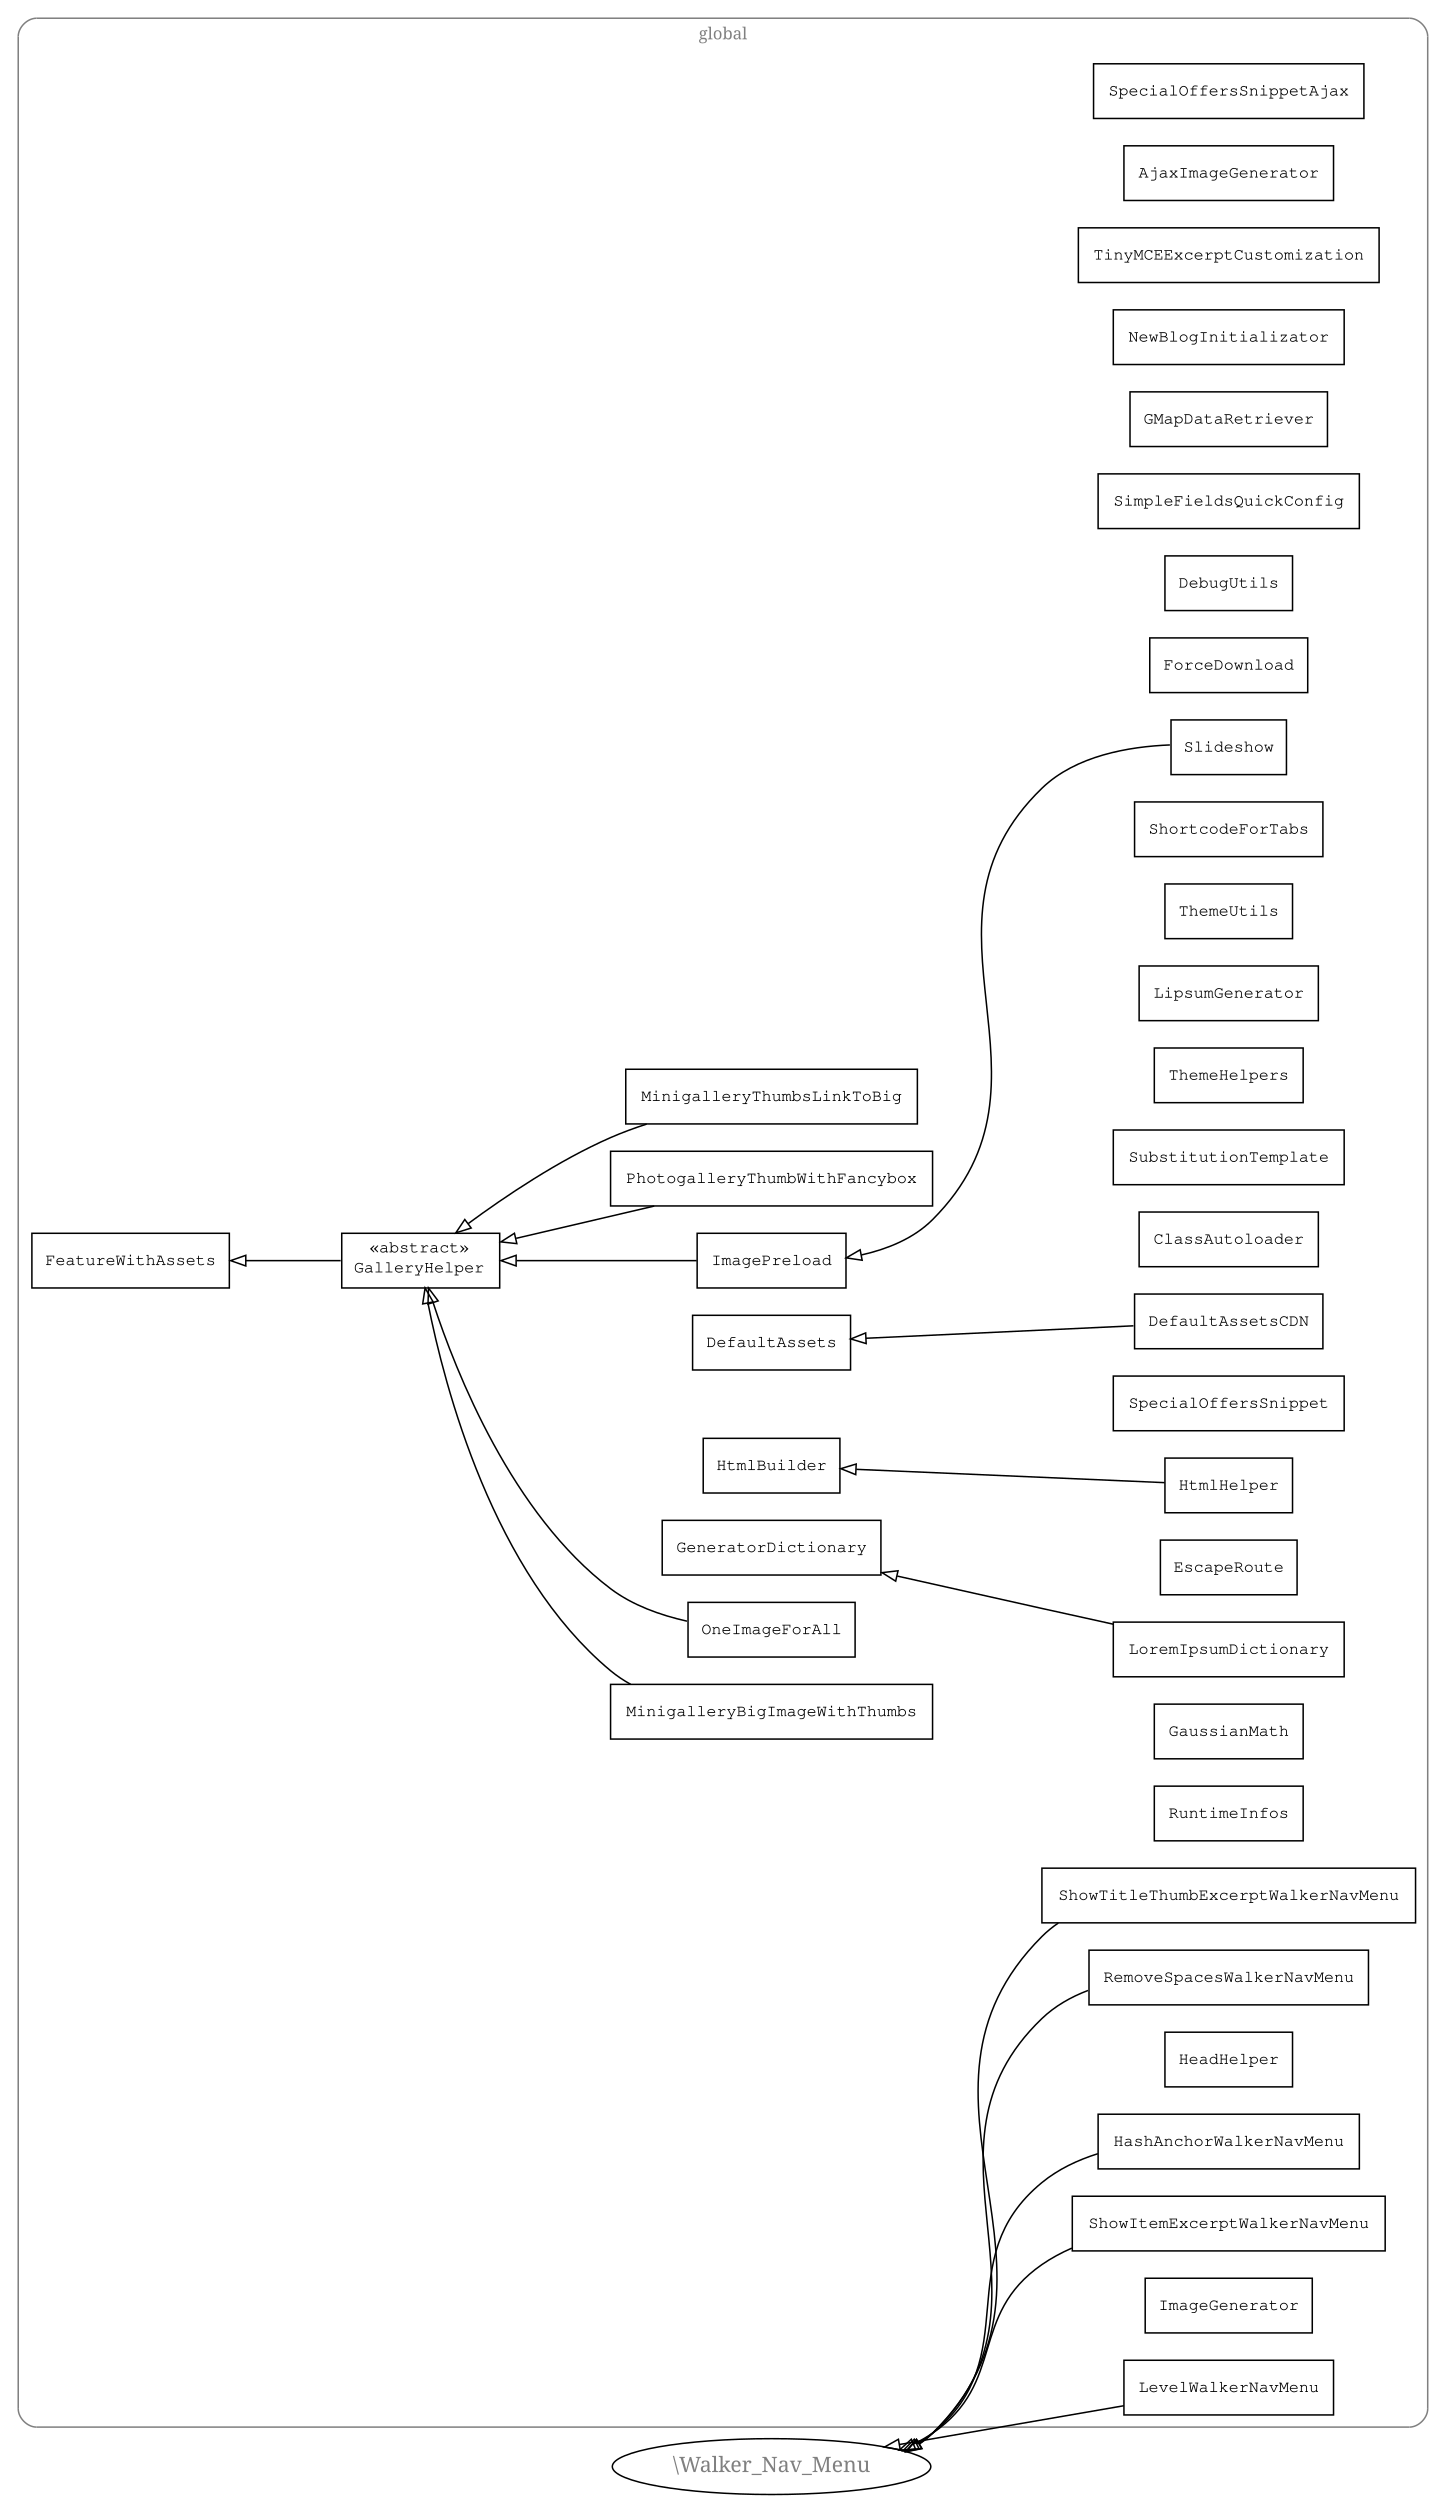
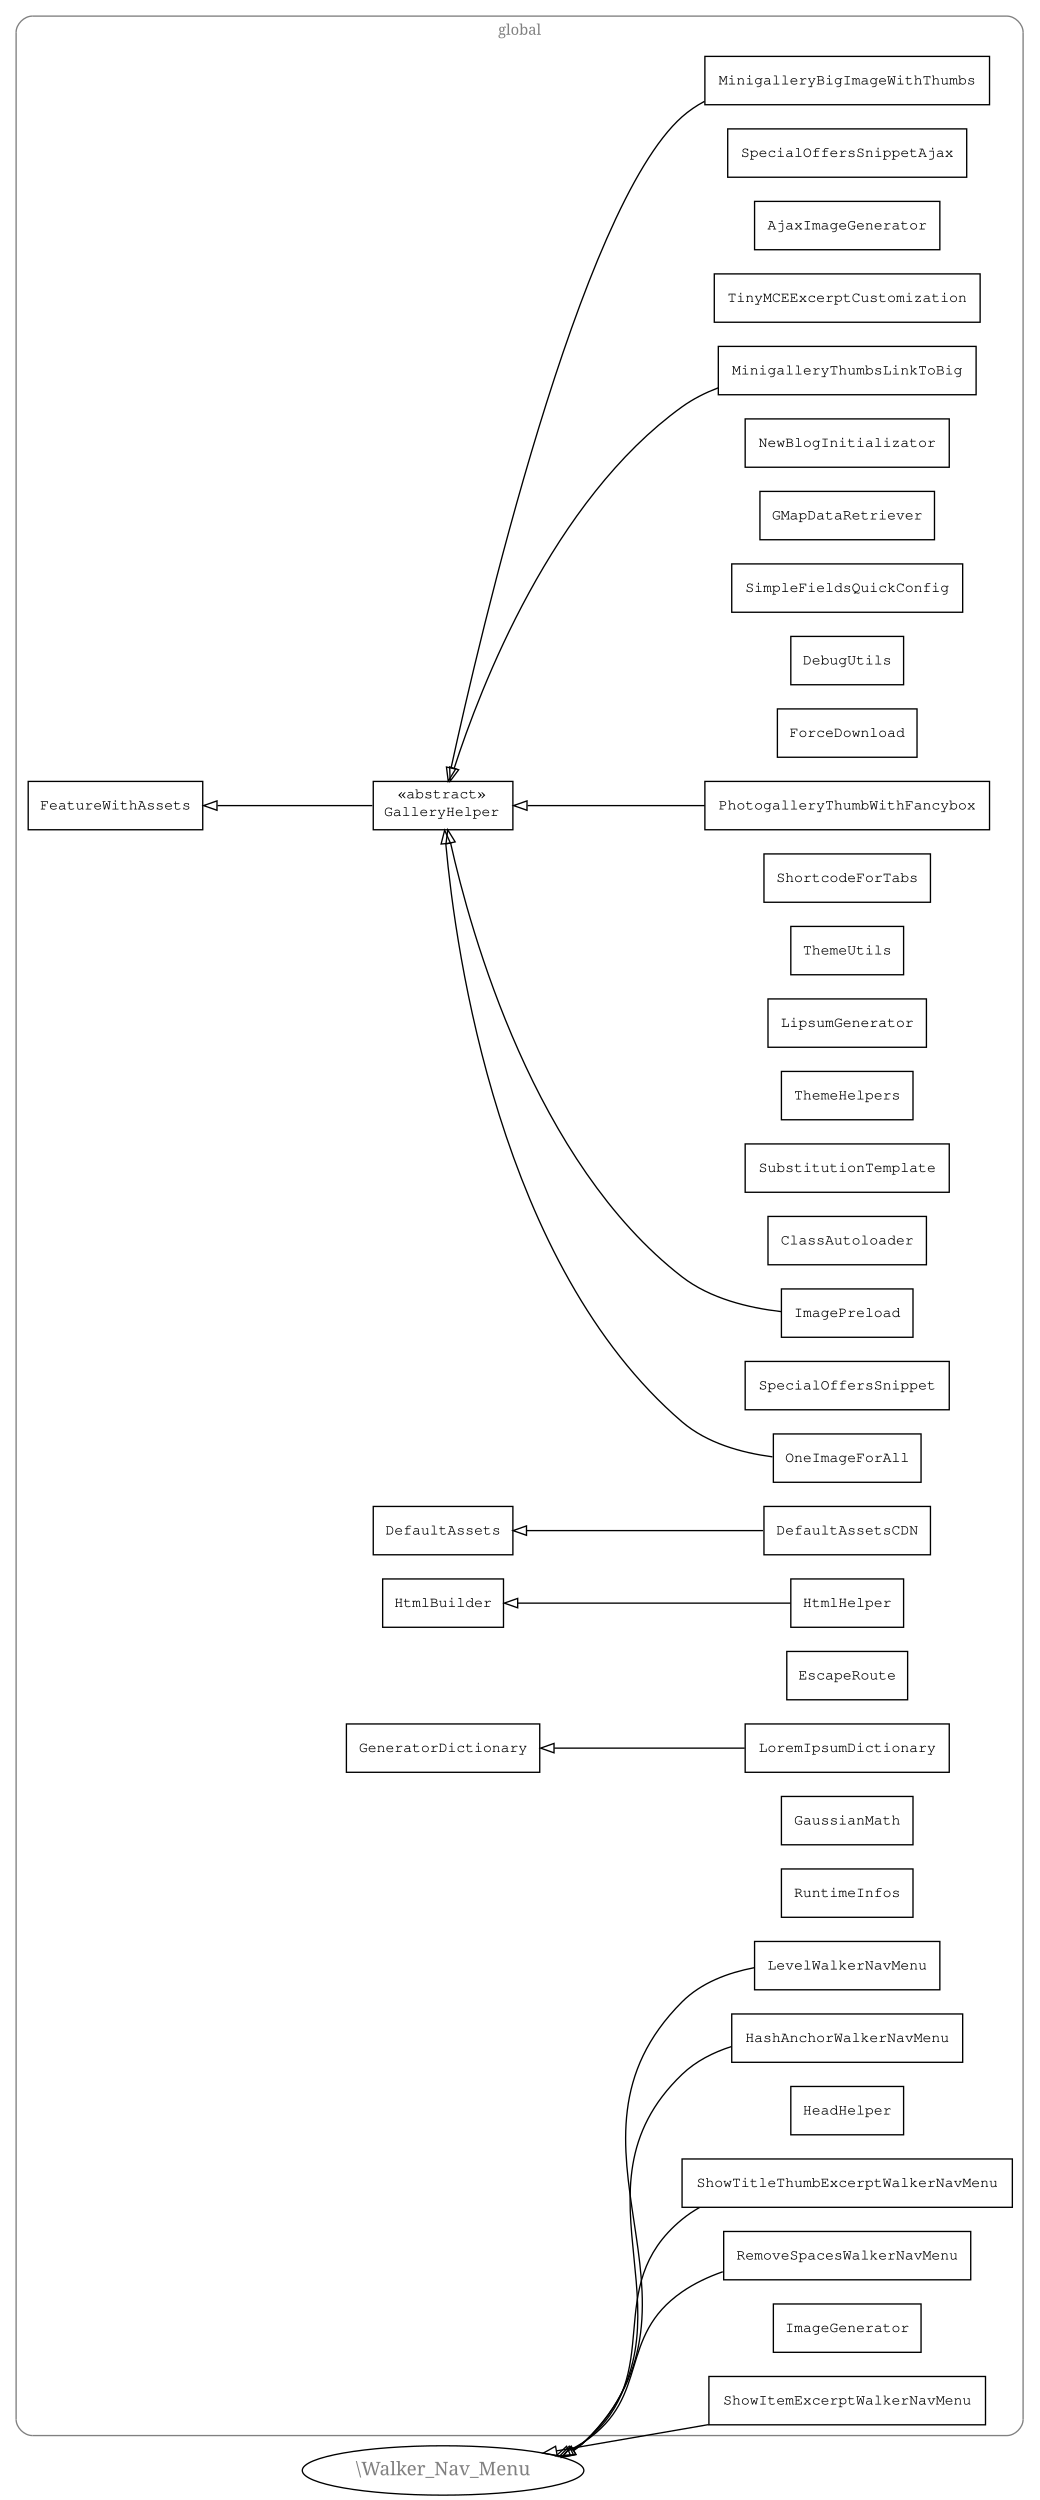
- <svg xmlns="http://www.w3.org/2000/svg" xmlns:xlink="http://www.w3.org/1999/xlink" width="952pt" height="1646pt" viewBox="0.00 0.00 952.00 1646.00">
-   <g id="graph1" class="graph" transform="scale(1 1) rotate(0) translate(4 1642)">
-     <polygon fill="white" stroke="white" points="-4,5 -4,-1642 949,-1642 949,5 -4,5" />
+ <svg xmlns="http://www.w3.org/2000/svg" xmlns:xlink="http://www.w3.org/1999/xlink" width="774pt" height="1862pt" viewBox="0.00 0.00 774.00 1862.00">
+   <g id="graph1" class="graph" transform="scale(1 1) rotate(0) translate(4 1858)">
+     <polygon fill="white" stroke="white" points="-4,5 -4,-1858 771,-1858 771,5 -4,5" />
    <g id="graph2" class="cluster">
-       <polyline fill="none" stroke="gray" points="20,-44 924,-44 " />
-       <path fill="none" stroke="gray" d="M924,-44C930,-44 936,-50 936,-56" />
-       <polyline fill="none" stroke="gray" points="936,-56 936,-1618 " />
-       <path fill="none" stroke="gray" d="M936,-1618C936,-1624 930,-1630 924,-1630" />
-       <polyline fill="none" stroke="gray" points="924,-1630 20,-1630 " />
-       <path fill="none" stroke="gray" d="M20,-1630C14,-1630 8,-1624 8,-1618" />
-       <polyline fill="none" stroke="gray" points="8,-1618 8,-56 " />
+       <polyline fill="none" stroke="gray" points="20,-44 746,-44 " />
+       <path fill="none" stroke="gray" d="M746,-44C752,-44 758,-50 758,-56" />
+       <polyline fill="none" stroke="gray" points="758,-56 758,-1834 " />
+       <path fill="none" stroke="gray" d="M758,-1834C758,-1840 752,-1846 746,-1846" />
+       <polyline fill="none" stroke="gray" points="746,-1846 20,-1846 " />
+       <path fill="none" stroke="gray" d="M20,-1846C14,-1846 8,-1840 8,-1834" />
+       <polyline fill="none" stroke="gray" points="8,-1834 8,-56 " />
      <path fill="none" stroke="gray" d="M8,-56C8,-50 14,-44 20,-44" />
-       <text text-anchor="middle" x="472" y="-1616.1" font-family="Times Roman,serif" font-size="11.00" fill="gray">global</text>
+       <text text-anchor="middle" x="383" y="-1832.1" font-family="Times Roman,serif" font-size="11.00" fill="gray">global</text>
    </g>
    <g id="node2" class="node">
      <a xlink:href="classes.ImagePreload.class.html" xlink:title="ImagePreload" target="_parent">
-         <polygon fill="none" stroke="black" points="553,-830 455,-830 455,-794 553,-794 553,-830" />
-         <text text-anchor="middle" x="504" y="-809.1" font-family="Courier,monospace" font-size="11.00">ImagePreload</text>
+         <polygon fill="none" stroke="black" points="676,-898 578,-898 578,-862 676,-862 676,-898" />
+         <text text-anchor="middle" x="627" y="-877.1" font-family="Courier,monospace" font-size="11.00">ImagePreload</text>
      </a>
    </g>
    <g id="node33" class="node">
      <a xlink:href="classes.GalleryHelper.class.html" xlink:title="«abstract»&lt;br/&gt;GalleryHelper" target="_parent">
-         <polygon fill="none" stroke="black" points="325,-830 221,-830 221,-794 325,-794 325,-830" />
-         <text text-anchor="start" x="239" y="-817.433" font-family="Courier,monospace" font-size="11.00">«abstract»</text>
-         <text text-anchor="start" x="229" y="-804.233" font-family="Courier,monospace" font-size="11.00">GalleryHelper</text>
+         <polygon fill="none" stroke="black" points="378,-1276 274,-1276 274,-1240 378,-1240 378,-1276" />
+         <text text-anchor="start" x="292" y="-1263.43" font-family="Courier,monospace" font-size="11.00">«abstract»</text>
+         <text text-anchor="start" x="282" y="-1250.23" font-family="Courier,monospace" font-size="11.00">GalleryHelper</text>
      </a>
    </g>
    <g id="edge3" class="edge">
-       <path fill="none" stroke="black" d="M454.728,-812C420.089,-812 373.445,-812 336.087,-812" />
-       <polygon fill="none" stroke="black" points="335.814,-808.5 325.814,-812 335.814,-815.5 335.814,-808.5" />
+       <path fill="none" stroke="black" d="M577.912,-881.096C553.541,-883.889 524.918,-890.806 504,-907 394.252,-991.961 346.598,-1163.09 331.597,-1230.15" />
+       <polygon fill="none" stroke="black" points="328.162,-1229.47 329.465,-1239.98 335.003,-1230.95 328.162,-1229.47" />
    </g>
    <g id="node3" class="node">
      <a xlink:href="classes.SpecialOffersSnippetAjax.class.html" xlink:title="SpecialOffersSnippetAjax" target="_parent">
-         <polygon fill="none" stroke="black" points="894,-1600 716,-1600 716,-1564 894,-1564 894,-1600" />
-         <text text-anchor="middle" x="805" y="-1579.1" font-family="Courier,monospace" font-size="11.00">SpecialOffersSnippetAjax</text>
+         <polygon fill="none" stroke="black" points="716,-1762 538,-1762 538,-1726 716,-1726 716,-1762" />
+         <text text-anchor="middle" x="627" y="-1741.1" font-family="Courier,monospace" font-size="11.00">SpecialOffersSnippetAjax</text>
      </a>
    </g>
    <g id="node4" class="node">
      <a xlink:href="classes.FeatureWithAssets.class.html" xlink:title="FeatureWithAssets" target="_parent">
-         <polygon fill="none" stroke="black" points="147,-830 17,-830 17,-794 147,-794 147,-830" />
-         <text text-anchor="middle" x="82" y="-809.1" font-family="Courier,monospace" font-size="11.00">FeatureWithAssets</text>
+         <polygon fill="none" stroke="black" points="147,-1276 17,-1276 17,-1240 147,-1240 147,-1276" />
+         <text text-anchor="middle" x="82" y="-1255.1" font-family="Courier,monospace" font-size="11.00">FeatureWithAssets</text>
      </a>
    </g>
    <g id="node5" class="node">
      <a xlink:href="classes.DefaultAssets.class.html" xlink:title="DefaultAssets" target="_parent">
-         <polygon fill="none" stroke="black" points="556,-776 452,-776 452,-740 556,-740 556,-776" />
-         <text text-anchor="middle" x="504" y="-755.1" font-family="Courier,monospace" font-size="11.00">DefaultAssets</text>
+         <polygon fill="none" stroke="black" points="378,-736 274,-736 274,-700 378,-700 378,-736" />
+         <text text-anchor="middle" x="326" y="-715.1" font-family="Courier,monospace" font-size="11.00">DefaultAssets</text>
      </a>
    </g>
    <g id="node6" class="node">
      <a xlink:href="classes.AjaxImageGenerator.class.html" xlink:title="AjaxImageGenerator" target="_parent">
-         <polygon fill="none" stroke="black" points="874,-1546 736,-1546 736,-1510 874,-1510 874,-1546" />
-         <text text-anchor="middle" x="805" y="-1525.1" font-family="Courier,monospace" font-size="11.00">AjaxImageGenerator</text>
+         <polygon fill="none" stroke="black" points="696,-1708 558,-1708 558,-1672 696,-1672 696,-1708" />
+         <text text-anchor="middle" x="627" y="-1687.1" font-family="Courier,monospace" font-size="11.00">AjaxImageGenerator</text>
      </a>
    </g>
    <g id="node7" class="node">
      <a xlink:href="classes.TinyMCEExcerpt.class.html" xlink:title="TinyMCEExcerptCustomization" target="_parent">
-         <polygon fill="none" stroke="black" points="904,-1492 706,-1492 706,-1456 904,-1456 904,-1492" />
-         <text text-anchor="middle" x="805" y="-1471.1" font-family="Courier,monospace" font-size="11.00">TinyMCEExcerptCustomization</text>
+         <polygon fill="none" stroke="black" points="726,-1654 528,-1654 528,-1618 726,-1618 726,-1654" />
+         <text text-anchor="middle" x="627" y="-1633.1" font-family="Courier,monospace" font-size="11.00">TinyMCEExcerptCustomization</text>
      </a>
    </g>
    <g id="node8" class="node">
      <a xlink:href="classes.OneImageForAll.class.html" xlink:title="OneImageForAll" target="_parent">
-         <polygon fill="none" stroke="black" points="559,-587 449,-587 449,-551 559,-551 559,-587" />
-         <text text-anchor="middle" x="504" y="-566.1" font-family="Courier,monospace" font-size="11.00">OneImageForAll</text>
+         <polygon fill="none" stroke="black" points="682,-790 572,-790 572,-754 682,-754 682,-790" />
+         <text text-anchor="middle" x="627" y="-769.1" font-family="Courier,monospace" font-size="11.00">OneImageForAll</text>
      </a>
    </g>
    <g id="edge5" class="edge">
-       <path fill="none" stroke="black" d="M448.302,-574.626C430.885,-578.52 412.462,-585.056 398,-596 333.278,-644.977 296.344,-737.939 281.186,-784.286" />
-       <polygon fill="none" stroke="black" points="277.804,-783.372 278.118,-793.962 284.477,-785.488 277.804,-783.372" />
+       <path fill="none" stroke="black" d="M571.367,-772.935C548.23,-775.972 522.511,-783.139 504,-799 368.249,-915.321 335.501,-1147.97 328.062,-1229.21" />
+       <polygon fill="none" stroke="black" points="324.535,-1229.38 327.173,-1239.64 331.51,-1229.97 324.535,-1229.38" />
    </g>
    <g id="node9" class="node">
      <a xlink:href="classes.NewBlogInitializator.class.html" xlink:title="NewBlogInitializator" target="_parent">
-         <polygon fill="none" stroke="black" points="881,-1438 729,-1438 729,-1402 881,-1402 881,-1438" />
-         <text text-anchor="middle" x="805" y="-1417.1" font-family="Courier,monospace" font-size="11.00">NewBlogInitializator</text>
+         <polygon fill="none" stroke="black" points="703,-1546 551,-1546 551,-1510 703,-1510 703,-1546" />
+         <text text-anchor="middle" x="627" y="-1525.1" font-family="Courier,monospace" font-size="11.00">NewBlogInitializator</text>
      </a>
    </g>
    <g id="node10" class="node">
      <a xlink:href="classes.GMapDataRetriever.class.html" xlink:title="GMapDataRetriever" target="_parent">
-         <polygon fill="none" stroke="black" points="870,-1384 740,-1384 740,-1348 870,-1348 870,-1384" />
-         <text text-anchor="middle" x="805" y="-1363.1" font-family="Courier,monospace" font-size="11.00">GMapDataRetriever</text>
+         <polygon fill="none" stroke="black" points="692,-1492 562,-1492 562,-1456 692,-1456 692,-1492" />
+         <text text-anchor="middle" x="627" y="-1471.1" font-family="Courier,monospace" font-size="11.00">GMapDataRetriever</text>
      </a>
    </g>
    <g id="node11" class="node">
      <a xlink:href="classes.SimpleFieldsQuickConfig.class.html" xlink:title="SimpleFieldsQuickConfig" target="_parent">
-         <polygon fill="none" stroke="black" points="891,-1330 719,-1330 719,-1294 891,-1294 891,-1330" />
-         <text text-anchor="middle" x="805" y="-1309.1" font-family="Courier,monospace" font-size="11.00">SimpleFieldsQuickConfig</text>
+         <polygon fill="none" stroke="black" points="713,-1438 541,-1438 541,-1402 713,-1402 713,-1438" />
+         <text text-anchor="middle" x="627" y="-1417.1" font-family="Courier,monospace" font-size="11.00">SimpleFieldsQuickConfig</text>
      </a>
    </g>
    <g id="node12" class="node">
      <a xlink:href="classes.DebugUtils.class.html" xlink:title="DebugUtils" target="_parent">
-         <polygon fill="none" stroke="black" points="847,-1276 763,-1276 763,-1240 847,-1240 847,-1276" />
-         <text text-anchor="middle" x="805" y="-1255.1" font-family="Courier,monospace" font-size="11.00">DebugUtils</text>
+         <polygon fill="none" stroke="black" points="669,-1384 585,-1384 585,-1348 669,-1348 669,-1384" />
+         <text text-anchor="middle" x="627" y="-1363.1" font-family="Courier,monospace" font-size="11.00">DebugUtils</text>
      </a>
    </g>
    <g id="node13" class="node">
      <a xlink:href="classes.ForceDownload.class.html" xlink:title="ForceDownload" target="_parent">
-         <polygon fill="none" stroke="black" points="857,-1222 753,-1222 753,-1186 857,-1186 857,-1222" />
-         <text text-anchor="middle" x="805" y="-1201.1" font-family="Courier,monospace" font-size="11.00">ForceDownload</text>
+         <polygon fill="none" stroke="black" points="679,-1330 575,-1330 575,-1294 679,-1294 679,-1330" />
+         <text text-anchor="middle" x="627" y="-1309.1" font-family="Courier,monospace" font-size="11.00">ForceDownload</text>
      </a>
    </g>
    <g id="node14" class="node">
      <a xlink:href="classes.ShowTitleThumbExcerptWalkerNavMenu.class.html" xlink:title="ShowTitleThumbExcerptWalkerNavMenu" target="_parent">
-         <polygon fill="none" stroke="black" points="928,-412 682,-412 682,-376 928,-376 928,-412" />
-         <text text-anchor="middle" x="805" y="-391.1" font-family="Courier,monospace" font-size="11.00">ShowTitleThumbExcerptWalkerNavMenu</text>
-       </a>
-     </g>
-     <g id="node44" class="node">
-       <ellipse fill="none" stroke="black" cx="504" cy="-18" rx="104.86" ry="18.385" />
-       <text text-anchor="middle" x="504" y="-14.4" font-family="Times Roman,serif" font-size="14.00" fill="gray">\Walker_Nav_Menu</text>
+         <polygon fill="none" stroke="black" points="750,-250 504,-250 504,-214 750,-214 750,-250" />
+         <text text-anchor="middle" x="627" y="-229.1" font-family="Courier,monospace" font-size="11.00">ShowTitleThumbExcerptWalkerNavMenu</text>
+       </a>
+     </g>
+     <g id="node43" class="node">
+       <ellipse fill="none" stroke="black" cx="326" cy="-18" rx="104.86" ry="18.385" />
+       <text text-anchor="middle" x="326" y="-14.4" font-family="Times Roman,serif" font-size="14.00" fill="gray">\Walker_Nav_Menu</text>
    </g>
    <g id="edge7" class="edge">
-       <path fill="none" stroke="black" d="M692.826,-375.903C688.959,-373.278 685.325,-370.323 682,-367 576.739,-261.806 715.862,-144.59 610,-40 607.38,-37.412 604.541,-35.091 601.53,-33.011" />
-       <polygon fill="none" stroke="black" points="603.026,-29.831 592.634,-27.77 599.473,-35.862 603.026,-29.831" />
+       <path fill="none" stroke="black" d="M517.03,-213.874C512.43,-211.274 508.054,-208.331 504,-205 442.175,-154.211 494.114,-90.434 432,-40 428.808,-37.408 425.388,-35.099 421.802,-33.043" />
+       <polygon fill="none" stroke="black" points="423.09,-29.774 412.58,-28.436 419.961,-36.036 423.09,-29.774" />
    </g>
    <g id="node15" class="node">
      <a xlink:href="classes.ShortcodeForTabs.class.html" xlink:title="ShortcodeForTabs" target="_parent">
-         <polygon fill="none" stroke="black" points="867,-1114 743,-1114 743,-1078 867,-1078 867,-1114" />
-         <text text-anchor="middle" x="805" y="-1093.1" font-family="Courier,monospace" font-size="11.00">ShortcodeForTabs</text>
+         <polygon fill="none" stroke="black" points="689,-1222 565,-1222 565,-1186 689,-1186 689,-1222" />
+         <text text-anchor="middle" x="627" y="-1201.1" font-family="Courier,monospace" font-size="11.00">ShortcodeForTabs</text>
      </a>
    </g>
    <g id="node16" class="node">
      <a xlink:href="classes.ThemeUtils.class.html" xlink:title="ThemeUtils" target="_parent">
-         <polygon fill="none" stroke="black" points="847,-1060 763,-1060 763,-1024 847,-1024 847,-1060" />
-         <text text-anchor="middle" x="805" y="-1039.1" font-family="Courier,monospace" font-size="11.00">ThemeUtils</text>
+         <polygon fill="none" stroke="black" points="669,-1168 585,-1168 585,-1132 669,-1132 669,-1168" />
+         <text text-anchor="middle" x="627" y="-1147.1" font-family="Courier,monospace" font-size="11.00">ThemeUtils</text>
      </a>
    </g>
    <g id="node17" class="node">
      <a xlink:href="classes.LipsumGenerator.class.html" xlink:title="LipsumGenerator" target="_parent">
-         <polygon fill="none" stroke="black" points="864,-1006 746,-1006 746,-970 864,-970 864,-1006" />
-         <text text-anchor="middle" x="805" y="-985.1" font-family="Courier,monospace" font-size="11.00">LipsumGenerator</text>
+         <polygon fill="none" stroke="black" points="686,-1114 568,-1114 568,-1078 686,-1078 686,-1114" />
+         <text text-anchor="middle" x="627" y="-1093.1" font-family="Courier,monospace" font-size="11.00">LipsumGenerator</text>
      </a>
    </g>
    <g id="node18" class="node">
      <a xlink:href="classes.ThemeHelpers.class.html" xlink:title="ThemeHelpers" target="_parent">
-         <polygon fill="none" stroke="black" points="854,-952 756,-952 756,-916 854,-916 854,-952" />
-         <text text-anchor="middle" x="805" y="-931.1" font-family="Courier,monospace" font-size="11.00">ThemeHelpers</text>
+         <polygon fill="none" stroke="black" points="676,-1060 578,-1060 578,-1024 676,-1024 676,-1060" />
+         <text text-anchor="middle" x="627" y="-1039.1" font-family="Courier,monospace" font-size="11.00">ThemeHelpers</text>
      </a>
    </g>
    <g id="node19" class="node">
      <a xlink:href="classes.SubstitutionTemplate.class.html" xlink:title="SubstitutionTemplate" target="_parent">
-         <polygon fill="none" stroke="black" points="881,-898 729,-898 729,-862 881,-862 881,-898" />
-         <text text-anchor="middle" x="805" y="-877.1" font-family="Courier,monospace" font-size="11.00">SubstitutionTemplate</text>
+         <polygon fill="none" stroke="black" points="703,-1006 551,-1006 551,-970 703,-970 703,-1006" />
+         <text text-anchor="middle" x="627" y="-985.1" font-family="Courier,monospace" font-size="11.00">SubstitutionTemplate</text>
      </a>
    </g>
    <g id="node20" class="node">
      <a xlink:href="classes.ClassAutoloader.class.html" xlink:title="ClassAutoloader" target="_parent">
-         <polygon fill="none" stroke="black" points="864,-844 746,-844 746,-808 864,-808 864,-844" />
-         <text text-anchor="middle" x="805" y="-823.1" font-family="Courier,monospace" font-size="11.00">ClassAutoloader</text>
+         <polygon fill="none" stroke="black" points="686,-952 568,-952 568,-916 686,-916 686,-952" />
+         <text text-anchor="middle" x="627" y="-931.1" font-family="Courier,monospace" font-size="11.00">ClassAutoloader</text>
      </a>
    </g>
    <g id="node21" class="node">
      <a xlink:href="classes.RemoveSpacesWalkerNavMenu.class.html" xlink:title="RemoveSpacesWalkerNavMenu" target="_parent">
-         <polygon fill="none" stroke="black" points="897,-358 713,-358 713,-322 897,-322 897,-358" />
-         <text text-anchor="middle" x="805" y="-337.1" font-family="Courier,monospace" font-size="11.00">RemoveSpacesWalkerNavMenu</text>
+         <polygon fill="none" stroke="black" points="719,-196 535,-196 535,-160 719,-160 719,-196" />
+         <text text-anchor="middle" x="627" y="-175.1" font-family="Courier,monospace" font-size="11.00">RemoveSpacesWalkerNavMenu</text>
      </a>
    </g>
    <g id="edge9" class="edge">
-       <path fill="none" stroke="black" d="M712.333,-331.479C701.112,-327.207 690.599,-321.247 682,-313 591.437,-226.143 701.059,-126.337 610,-40 607.247,-37.389 604.268,-35.054 601.118,-32.966" />
-       <polygon fill="none" stroke="black" points="602.832,-29.914 592.412,-27.999 599.363,-35.995 602.832,-29.914" />
+       <path fill="none" stroke="black" d="M534.333,-166C523.562,-162.239 513.166,-157.348 504,-151 455.659,-117.52 480.532,-73.203 432,-40 428.04,-37.291 423.815,-34.903 419.418,-32.799" />
+       <polygon fill="none" stroke="black" points="420.752,-29.563 410.18,-28.869 418.012,-36.005 420.752,-29.563" />
    </g>
    <g id="node22" class="node">
      <a xlink:href="classes.SpecialOffersSnippet.class.html" xlink:title="SpecialOffersSnippet" target="_parent">
-         <polygon fill="none" stroke="black" points="881,-736 729,-736 729,-700 881,-700 881,-736" />
-         <text text-anchor="middle" x="805" y="-715.1" font-family="Courier,monospace" font-size="11.00">SpecialOffersSnippet</text>
+         <polygon fill="none" stroke="black" points="703,-844 551,-844 551,-808 703,-808 703,-844" />
+         <text text-anchor="middle" x="627" y="-823.1" font-family="Courier,monospace" font-size="11.00">SpecialOffersSnippet</text>
      </a>
    </g>
    <g id="node23" class="node">
      <a xlink:href="classes.HashAnchorWalkerNavMenu.class.html" xlink:title="HashAnchorWalkerNavMenu" target="_parent">
-         <polygon fill="none" stroke="black" points="891,-250 719,-250 719,-214 891,-214 891,-250" />
-         <text text-anchor="middle" x="805" y="-229.1" font-family="Courier,monospace" font-size="11.00">HashAnchorWalkerNavMenu</text>
+         <polygon fill="none" stroke="black" points="713,-358 541,-358 541,-322 713,-322 713,-358" />
+         <text text-anchor="middle" x="627" y="-337.1" font-family="Courier,monospace" font-size="11.00">HashAnchorWalkerNavMenu</text>
      </a>
    </g>
    <g id="edge11" class="edge">
-       <path fill="none" stroke="black" d="M718.828,-224.009C705.496,-219.818 692.643,-213.743 682,-205 620.175,-154.211 672.114,-90.434 610,-40 606.808,-37.408 603.388,-35.099 599.802,-33.043" />
-       <polygon fill="none" stroke="black" points="601.09,-29.774 590.58,-28.436 597.961,-36.036 601.09,-29.774" />
+       <path fill="none" stroke="black" d="M540.89,-333.764C527.234,-329.418 514.256,-322.836 504,-313 413.437,-226.143 523.059,-126.337 432,-40 429.247,-37.389 426.268,-35.054 423.118,-32.966" />
+       <polygon fill="none" stroke="black" points="424.832,-29.914 414.412,-27.999 421.363,-35.995 424.832,-29.914" />
    </g>
    <g id="node24" class="node">
      <a xlink:href="classes.MinigalleryBigImageWithThumbs.class.html" xlink:title="MinigalleryBigImageWithThumbs" target="_parent">
-         <polygon fill="none" stroke="black" points="610,-533 398,-533 398,-497 610,-497 610,-533" />
-         <text text-anchor="middle" x="504" y="-512.1" font-family="Courier,monospace" font-size="11.00">MinigalleryBigImageWithThumbs</text>
+         <polygon fill="none" stroke="black" points="733,-1816 521,-1816 521,-1780 733,-1780 733,-1816" />
+         <text text-anchor="middle" x="627" y="-1795.1" font-family="Courier,monospace" font-size="11.00">MinigalleryBigImageWithThumbs</text>
      </a>
    </g>
    <g id="edge13" class="edge">
-       <path fill="none" stroke="black" d="M411.259,-533.015C406.553,-535.624 402.09,-538.602 398,-542 320.714,-606.219 288.707,-728.745 277.792,-783.883" />
-       <polygon fill="none" stroke="black" points="274.303,-783.499 275.883,-793.975 281.181,-784.8 274.303,-783.499" />
+       <path fill="none" stroke="black" d="M520.715,-1782.52C514.709,-1779.31 509.066,-1775.5 504,-1771 427.754,-1703.25 353.228,-1383.51 331.99,-1286.18" />
+       <polygon fill="none" stroke="black" points="335.365,-1285.23 329.829,-1276.2 328.524,-1286.71 335.365,-1285.23" />
    </g>
    <g id="node25" class="node">
      <a xlink:href="classes.GeneratorDictionary.class.html" xlink:title="GeneratorDictionary" target="_parent">
-         <polygon fill="none" stroke="black" points="576,-641 432,-641 432,-605 576,-605 576,-641" />
-         <text text-anchor="middle" x="504" y="-620.1" font-family="Courier,monospace" font-size="11.00">GeneratorDictionary</text>
+         <polygon fill="none" stroke="black" points="398,-574 254,-574 254,-538 398,-538 398,-574" />
+         <text text-anchor="middle" x="326" y="-553.1" font-family="Courier,monospace" font-size="11.00">GeneratorDictionary</text>
      </a>
    </g>
    <g id="node26" class="node">
      <a xlink:href="classes.MinigalleryThumbsLinkToBig.class.html" xlink:title="MinigalleryThumbsLinkToBig" target="_parent">
-         <polygon fill="none" stroke="black" points="600,-938 408,-938 408,-902 600,-902 600,-938" />
-         <text text-anchor="middle" x="504" y="-917.1" font-family="Courier,monospace" font-size="11.00">MinigalleryThumbsLinkToBig</text>
+         <polygon fill="none" stroke="black" points="723,-1600 531,-1600 531,-1564 723,-1564 723,-1600" />
+         <text text-anchor="middle" x="627" y="-1579.1" font-family="Courier,monospace" font-size="11.00">MinigalleryThumbsLinkToBig</text>
      </a>
    </g>
    <g id="edge15" class="edge">
-       <path fill="none" stroke="black" d="M421.787,-901.915C413.626,-899.274 405.569,-896.309 398,-893 363.877,-878.08 328.586,-854.311 304.241,-836.372" />
-       <polygon fill="none" stroke="black" points="306.212,-833.476 296.106,-830.294 302.022,-839.084 306.212,-833.476" />
+       <path fill="none" stroke="black" d="M530.969,-1569.16C521.366,-1565.51 512.165,-1560.87 504,-1555 407.317,-1485.47 353.676,-1345.69 334.359,-1286.03" />
+       <polygon fill="none" stroke="black" points="337.598,-1284.66 331.249,-1276.18 330.923,-1286.77 337.598,-1284.66" />
    </g>
    <g id="node27" class="node">
      <a xlink:href="classes.EscapeRoute.class.html" xlink:title="EscapeRoute" target="_parent">
-         <polygon fill="none" stroke="black" points="850,-628 760,-628 760,-592 850,-592 850,-628" />
-         <text text-anchor="middle" x="805" y="-607.1" font-family="Courier,monospace" font-size="11.00">EscapeRoute</text>
+         <polygon fill="none" stroke="black" points="672,-628 582,-628 582,-592 672,-592 672,-628" />
+         <text text-anchor="middle" x="627" y="-607.1" font-family="Courier,monospace" font-size="11.00">EscapeRoute</text>
      </a>
    </g>
    <g id="node28" class="node">
      <a xlink:href="classes.DefaultAssetsCDN.class.html" xlink:title="DefaultAssetsCDN" target="_parent">
-         <polygon fill="none" stroke="black" points="867,-790 743,-790 743,-754 867,-754 867,-790" />
-         <text text-anchor="middle" x="805" y="-769.1" font-family="Courier,monospace" font-size="11.00">DefaultAssetsCDN</text>
+         <polygon fill="none" stroke="black" points="689,-736 565,-736 565,-700 689,-700 689,-736" />
+         <text text-anchor="middle" x="627" y="-715.1" font-family="Courier,monospace" font-size="11.00">DefaultAssetsCDN</text>
      </a>
    </g>
    <g id="edge17" class="edge">
-       <path fill="none" stroke="black" d="M742.267,-769.082C690.579,-766.678 617.66,-763.287 566.136,-760.89" />
-       <polygon fill="none" stroke="black" points="566.281,-757.393 556.129,-760.425 565.956,-764.386 566.281,-757.393" />
+       <path fill="none" stroke="black" d="M564.267,-718C512.579,-718 439.66,-718 388.136,-718" />
+       <polygon fill="none" stroke="black" points="388.13,-714.5 378.129,-718 388.129,-721.5 388.13,-714.5" />
    </g>
    <g id="node29" class="node">
      <a xlink:href="classes.GaussianMath.class.html" xlink:title="GaussianMath" target="_parent">
-         <polygon fill="none" stroke="black" points="854,-520 756,-520 756,-484 854,-484 854,-520" />
-         <text text-anchor="middle" x="805" y="-499.1" font-family="Courier,monospace" font-size="11.00">GaussianMath</text>
+         <polygon fill="none" stroke="black" points="676,-520 578,-520 578,-484 676,-484 676,-520" />
+         <text text-anchor="middle" x="627" y="-499.1" font-family="Courier,monospace" font-size="11.00">GaussianMath</text>
      </a>
    </g>
    <g id="node30" class="node">
      <a xlink:href="classes.RuntimeInfos.class.html" xlink:title="RuntimeInfos" target="_parent">
-         <polygon fill="none" stroke="black" points="854,-466 756,-466 756,-430 854,-430 854,-466" />
-         <text text-anchor="middle" x="805" y="-445.1" font-family="Courier,monospace" font-size="11.00">RuntimeInfos</text>
+         <polygon fill="none" stroke="black" points="676,-466 578,-466 578,-430 676,-430 676,-466" />
+         <text text-anchor="middle" x="627" y="-445.1" font-family="Courier,monospace" font-size="11.00">RuntimeInfos</text>
      </a>
    </g>
    <g id="node31" class="node">
      <a xlink:href="classes.LevelWalkerNavMenu.class.html" xlink:title="LevelWalkerNavMenu" target="_parent">
-         <polygon fill="none" stroke="black" points="874,-88 736,-88 736,-52 874,-52 874,-88" />
-         <text text-anchor="middle" x="805" y="-67.1" font-family="Courier,monospace" font-size="11.00">LevelWalkerNavMenu</text>
+         <polygon fill="none" stroke="black" points="696,-412 558,-412 558,-376 696,-376 696,-412" />
+         <text text-anchor="middle" x="627" y="-391.1" font-family="Courier,monospace" font-size="11.00">LevelWalkerNavMenu</text>
      </a>
    </g>
    <g id="edge19" class="edge">
-       <path fill="none" stroke="black" d="M735.945,-58.07C692.043,-50.486 634.91,-40.616 588.333,-32.569" />
-       <polygon fill="none" stroke="black" points="588.71,-29.083 578.26,-30.829 587.519,-35.98 588.71,-29.083" />
+       <path fill="none" stroke="black" d="M557.755,-392.46C538.114,-388.704 518.227,-381.218 504,-367 398.739,-261.806 537.862,-144.59 432,-40 429.38,-37.412 426.541,-35.091 423.53,-33.011" />
+       <polygon fill="none" stroke="black" points="425.026,-29.831 414.634,-27.77 421.473,-35.862 425.026,-29.831" />
    </g>
    <g id="node32" class="node">
      <a xlink:href="classes.ShowItemExcerptWalkerNavMenu.class.html" xlink:title="ShowItemExcerptWalkerNavMenu" target="_parent">
-         <polygon fill="none" stroke="black" points="908,-196 702,-196 702,-160 908,-160 908,-196" />
-         <text text-anchor="middle" x="805" y="-175.1" font-family="Courier,monospace" font-size="11.00">ShowItemExcerptWalkerNavMenu</text>
+         <polygon fill="none" stroke="black" points="730,-88 524,-88 524,-52 730,-52 730,-88" />
+         <text text-anchor="middle" x="627" y="-67.1" font-family="Courier,monospace" font-size="11.00">ShowItemExcerptWalkerNavMenu</text>
      </a>
    </g>
    <g id="edge21" class="edge">
-       <path fill="none" stroke="black" d="M701.719,-161.85C694.768,-158.817 688.111,-155.232 682,-151 633.659,-117.52 658.532,-73.203 610,-40 606.04,-37.291 601.815,-34.903 597.418,-32.799" />
-       <polygon fill="none" stroke="black" points="598.752,-29.563 588.18,-28.869 596.012,-36.005 598.752,-29.563" />
+       <path fill="none" stroke="black" d="M523.834,-52.177C486.97,-45.809 445.887,-38.711 410.753,-32.642" />
+       <polygon fill="none" stroke="black" points="410.983,-29.13 400.533,-30.876 409.791,-36.028 410.983,-29.13" />
    </g>
    <g id="edge23" class="edge">
-       <path fill="none" stroke="black" d="M220.303,-812C201.04,-812 178.847,-812 157.958,-812" />
-       <polygon fill="none" stroke="black" points="157.826,-808.5 147.826,-812 157.826,-815.5 157.826,-808.5" />
+       <path fill="none" stroke="black" d="M273.356,-1258C239.677,-1258 195.439,-1258 157.982,-1258" />
+       <polygon fill="none" stroke="black" points="157.611,-1254.5 147.611,-1258 157.611,-1261.5 157.611,-1254.5" />
    </g>
    <g id="node34" class="node">
      <a xlink:href="classes.HeadHelper.class.html" xlink:title="HeadHelper" target="_parent">
-         <polygon fill="none" stroke="black" points="847,-304 763,-304 763,-268 847,-268 847,-304" />
-         <text text-anchor="middle" x="805" y="-283.1" font-family="Courier,monospace" font-size="11.00">HeadHelper</text>
+         <polygon fill="none" stroke="black" points="669,-304 585,-304 585,-268 669,-268 669,-304" />
+         <text text-anchor="middle" x="627" y="-283.1" font-family="Courier,monospace" font-size="11.00">HeadHelper</text>
      </a>
    </g>
    <g id="node35" class="node">
      <a xlink:href="classes.HtmlHelper.class.html" xlink:title="HtmlHelper" target="_parent">
-         <polygon fill="none" stroke="black" points="847,-682 763,-682 763,-646 847,-646 847,-682" />
-         <text text-anchor="middle" x="805" y="-661.1" font-family="Courier,monospace" font-size="11.00">HtmlHelper</text>
+         <polygon fill="none" stroke="black" points="669,-682 585,-682 585,-646 669,-646 669,-682" />
+         <text text-anchor="middle" x="627" y="-661.1" font-family="Courier,monospace" font-size="11.00">HtmlHelper</text>
      </a>
    </g>
    <g id="node36" class="node">
      <a xlink:href="classes.HtmlHelper.class.html" xlink:title="HtmlBuilder" target="_parent">
-         <polygon fill="none" stroke="black" points="549,-695 459,-695 459,-659 549,-659 549,-695" />
-         <text text-anchor="middle" x="504" y="-674.1" font-family="Courier,monospace" font-size="11.00">HtmlBuilder</text>
+         <polygon fill="none" stroke="black" points="371,-682 281,-682 281,-646 371,-646 371,-682" />
+         <text text-anchor="middle" x="326" y="-661.1" font-family="Courier,monospace" font-size="11.00">HtmlBuilder</text>
      </a>
    </g>
    <g id="edge25" class="edge">
-       <path fill="none" stroke="black" d="M762.83,-665.821C709.791,-668.112 618.565,-672.052 559.794,-674.59" />
-       <polygon fill="none" stroke="black" points="559.414,-671.103 549.575,-675.032 559.716,-678.097 559.414,-671.103" />
+       <path fill="none" stroke="black" d="M584.83,-664C531.791,-664 440.565,-664 381.794,-664" />
+       <polygon fill="none" stroke="black" points="381.575,-660.5 371.575,-664 381.575,-667.5 381.575,-660.5" />
    </g>
    <g id="node37" class="node">
      <a xlink:href="classes.LoremIpsumDictionary.class.html" xlink:title="LoremIpsumDictionary" target="_parent">
-         <polygon fill="none" stroke="black" points="881,-574 729,-574 729,-538 881,-538 881,-574" />
-         <text text-anchor="middle" x="805" y="-553.1" font-family="Courier,monospace" font-size="11.00">LoremIpsumDictionary</text>
+         <polygon fill="none" stroke="black" points="703,-574 551,-574 551,-538 703,-538 703,-574" />
+         <text text-anchor="middle" x="627" y="-553.1" font-family="Courier,monospace" font-size="11.00">LoremIpsumDictionary</text>
      </a>
    </g>
    <g id="edge27" class="edge">
-       <path fill="none" stroke="black" d="M728.876,-572.648C713.362,-576.059 697.153,-579.634 682,-583 650.887,-589.911 616.732,-597.569 586.733,-604.319" />
-       <polygon fill="none" stroke="black" points="585.716,-600.96 576.729,-606.571 587.253,-607.789 585.716,-600.96" />
+       <path fill="none" stroke="black" d="M550.656,-556C507.352,-556 453.128,-556 408.801,-556" />
+       <polygon fill="none" stroke="black" points="408.633,-552.5 398.633,-556 408.633,-559.5 408.633,-552.5" />
    </g>
    <g id="node38" class="node">
      <a xlink:href="classes.ImageGenerator.class.html" xlink:title="ImageGenerator" target="_parent">
-         <polygon fill="none" stroke="black" points="860,-142 750,-142 750,-106 860,-106 860,-142" />
-         <text text-anchor="middle" x="805" y="-121.1" font-family="Courier,monospace" font-size="11.00">ImageGenerator</text>
+         <polygon fill="none" stroke="black" points="682,-142 572,-142 572,-106 682,-106 682,-142" />
+         <text text-anchor="middle" x="627" y="-121.1" font-family="Courier,monospace" font-size="11.00">ImageGenerator</text>
      </a>
    </g>
    <g id="node39" class="node">
      <a xlink:href="classes.PhotogalleryThumbWithFancybox.class.html" xlink:title="PhotogalleryThumbWithFancybox" target="_parent">
-         <polygon fill="none" stroke="black" points="610,-884 398,-884 398,-848 610,-848 610,-884" />
-         <text text-anchor="middle" x="504" y="-863.1" font-family="Courier,monospace" font-size="11.00">PhotogalleryThumbWithFancybox</text>
+         <polygon fill="none" stroke="black" points="733,-1276 521,-1276 521,-1240 733,-1240 733,-1276" />
+         <text text-anchor="middle" x="627" y="-1255.1" font-family="Courier,monospace" font-size="11.00">PhotogalleryThumbWithFancybox</text>
      </a>
    </g>
    <g id="edge29" class="edge">
-       <path fill="none" stroke="black" d="M426.759,-847.944C397.205,-841.035 363.884,-833.246 335.835,-826.689" />
-       <polygon fill="none" stroke="black" points="336.291,-823.201 325.757,-824.333 334.698,-830.017 336.291,-823.201" />
-     </g>
-     <g id="node40" class="node">
-       <a xlink:href="partials.slideshow.html" xlink:title="Slideshow" target="_parent">
-         <polygon fill="none" stroke="black" points="843,-1168 767,-1168 767,-1132 843,-1132 843,-1168" />
-         <text text-anchor="middle" x="805" y="-1147.1" font-family="Courier,monospace" font-size="11.00">Slideshow</text>
-       </a>
-     </g>
-     <g id="edge31" class="edge">
-       <path fill="none" stroke="black" d="M766.244,-1151.53C739.21,-1150.46 704.146,-1144.44 682,-1123 588.453,-1032.42 702.024,-931.128 610,-839 597.547,-826.533 580.196,-819.556 563.133,-815.728" />
-       <polygon fill="none" stroke="black" points="563.639,-812.261 553.159,-813.82 562.323,-819.137 563.639,-812.261" />
+       <path fill="none" stroke="black" d="M520.879,-1258C476.786,-1258 427.112,-1258 388.951,-1258" />
+       <polygon fill="none" stroke="black" points="388.507,-1254.5 378.507,-1258 388.507,-1261.5 388.507,-1254.5" />
    </g>
  </g>
</svg>
